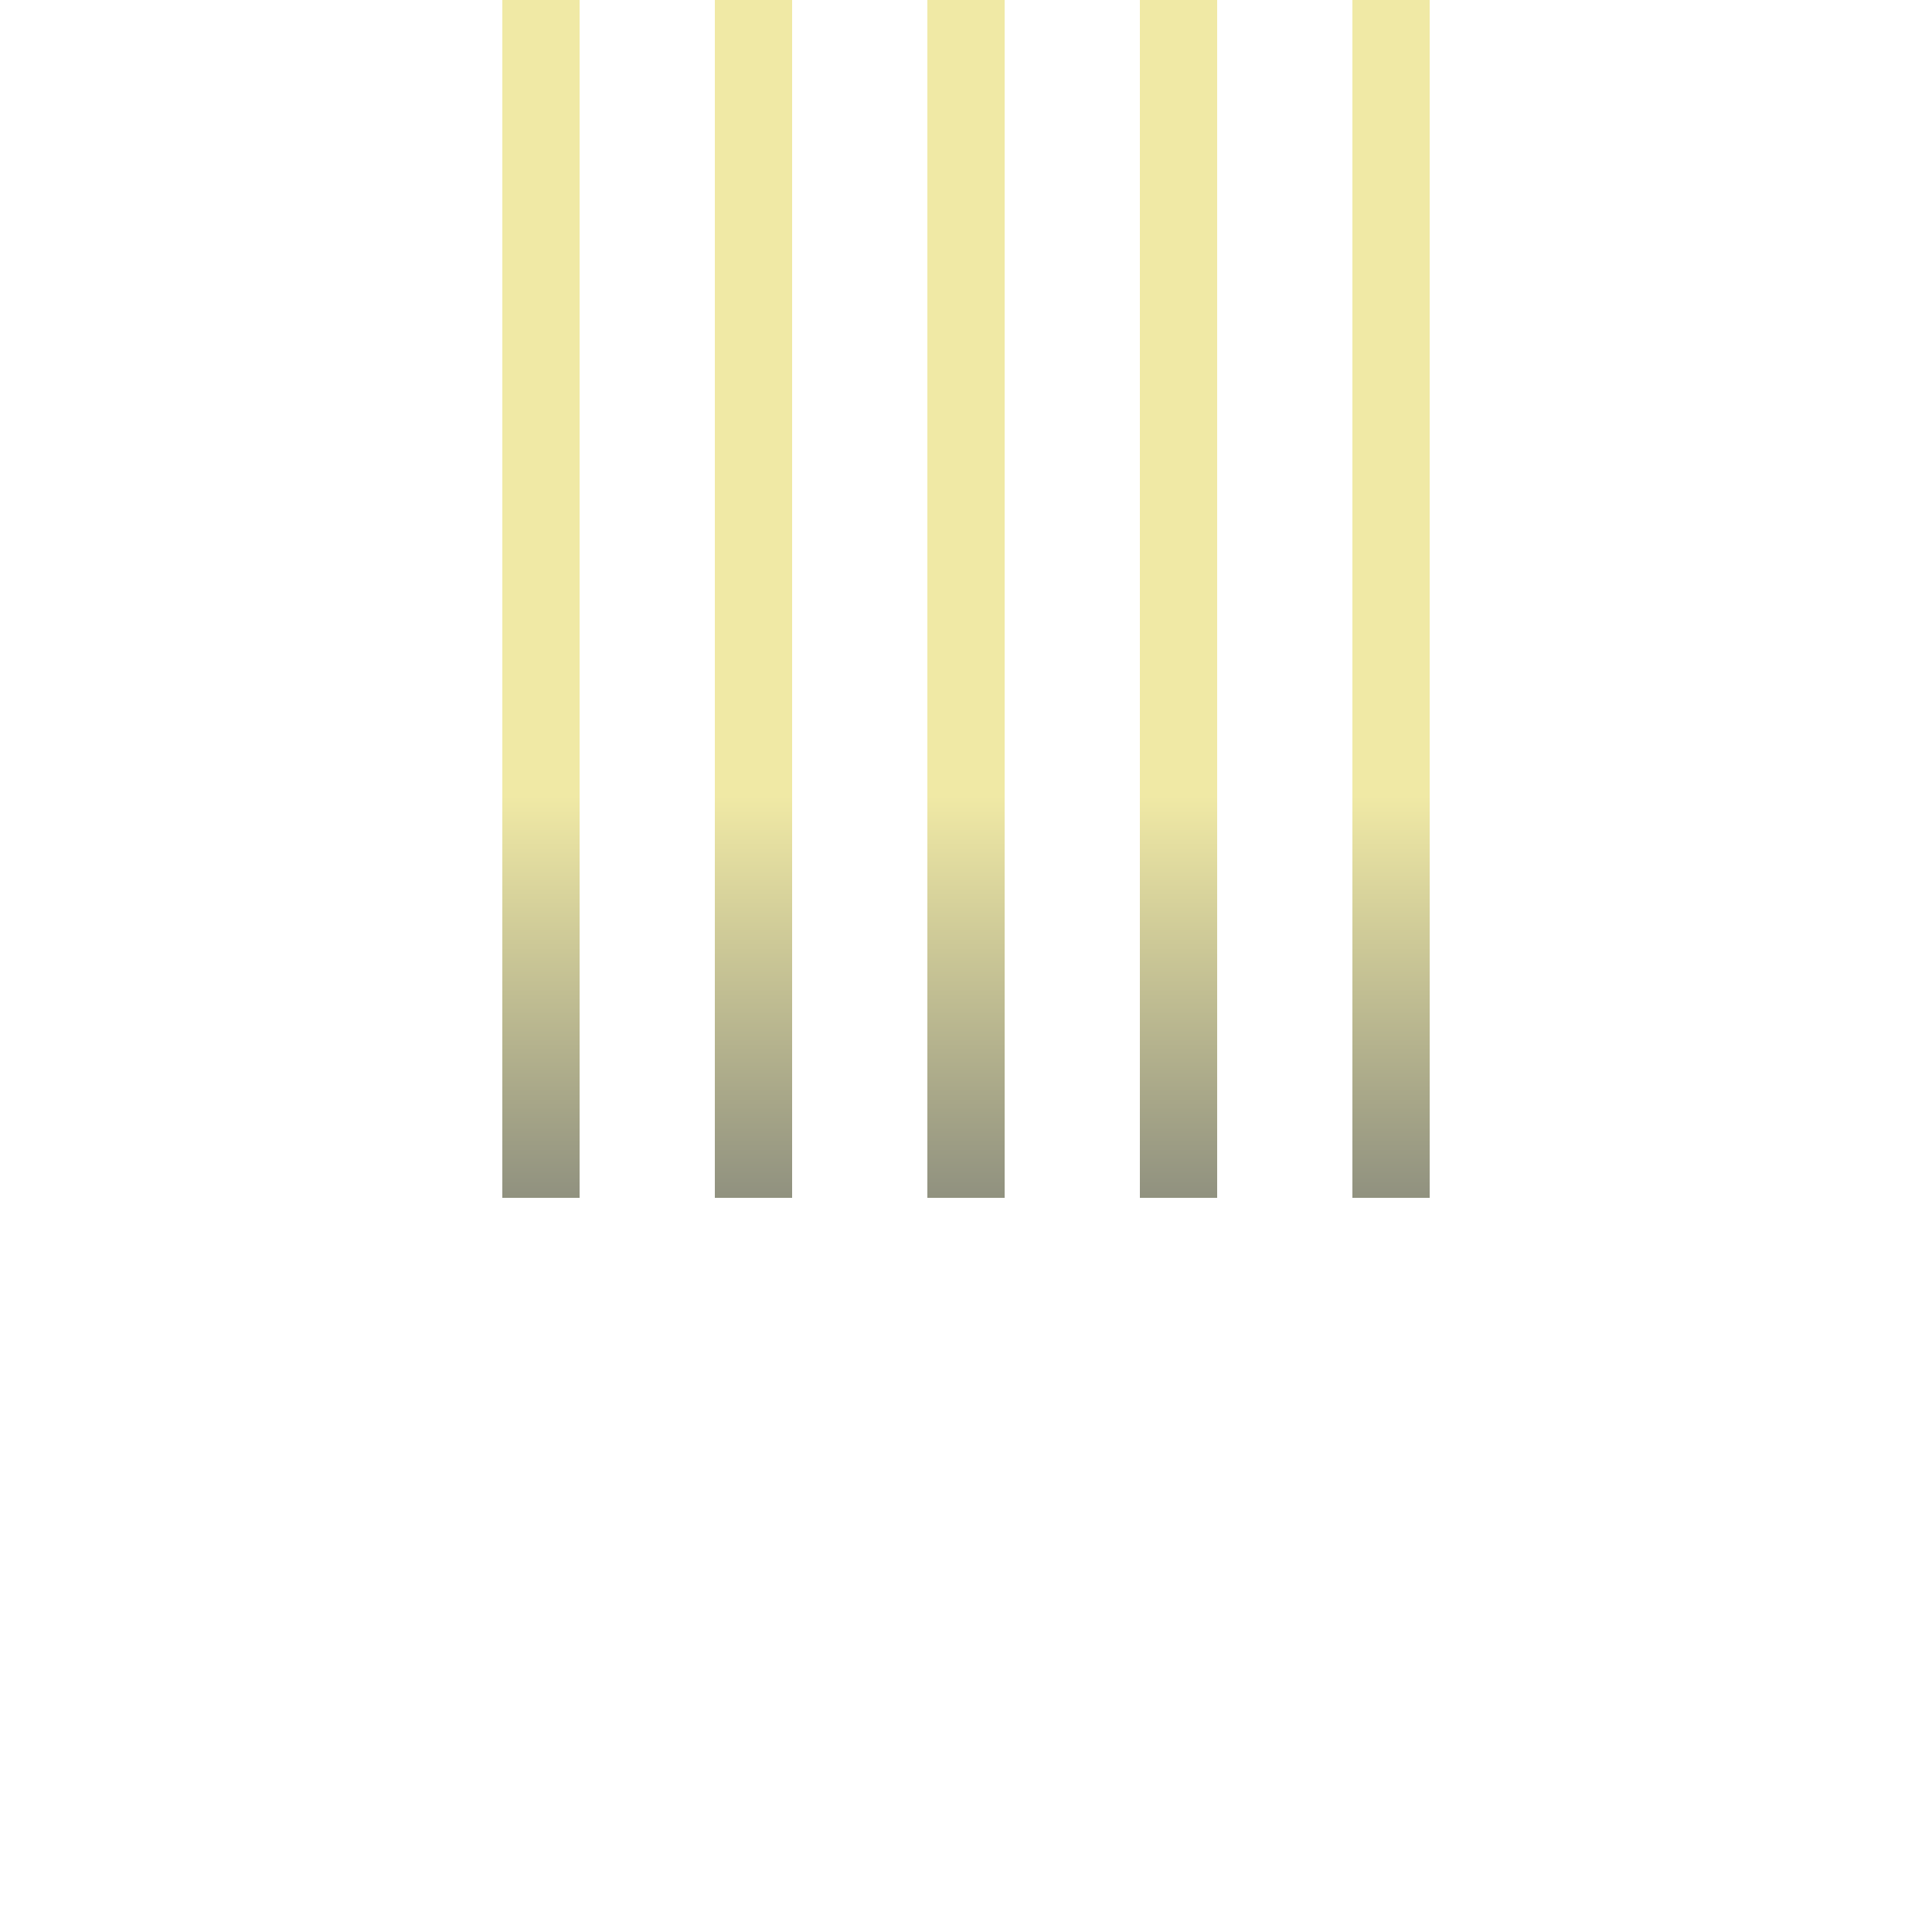
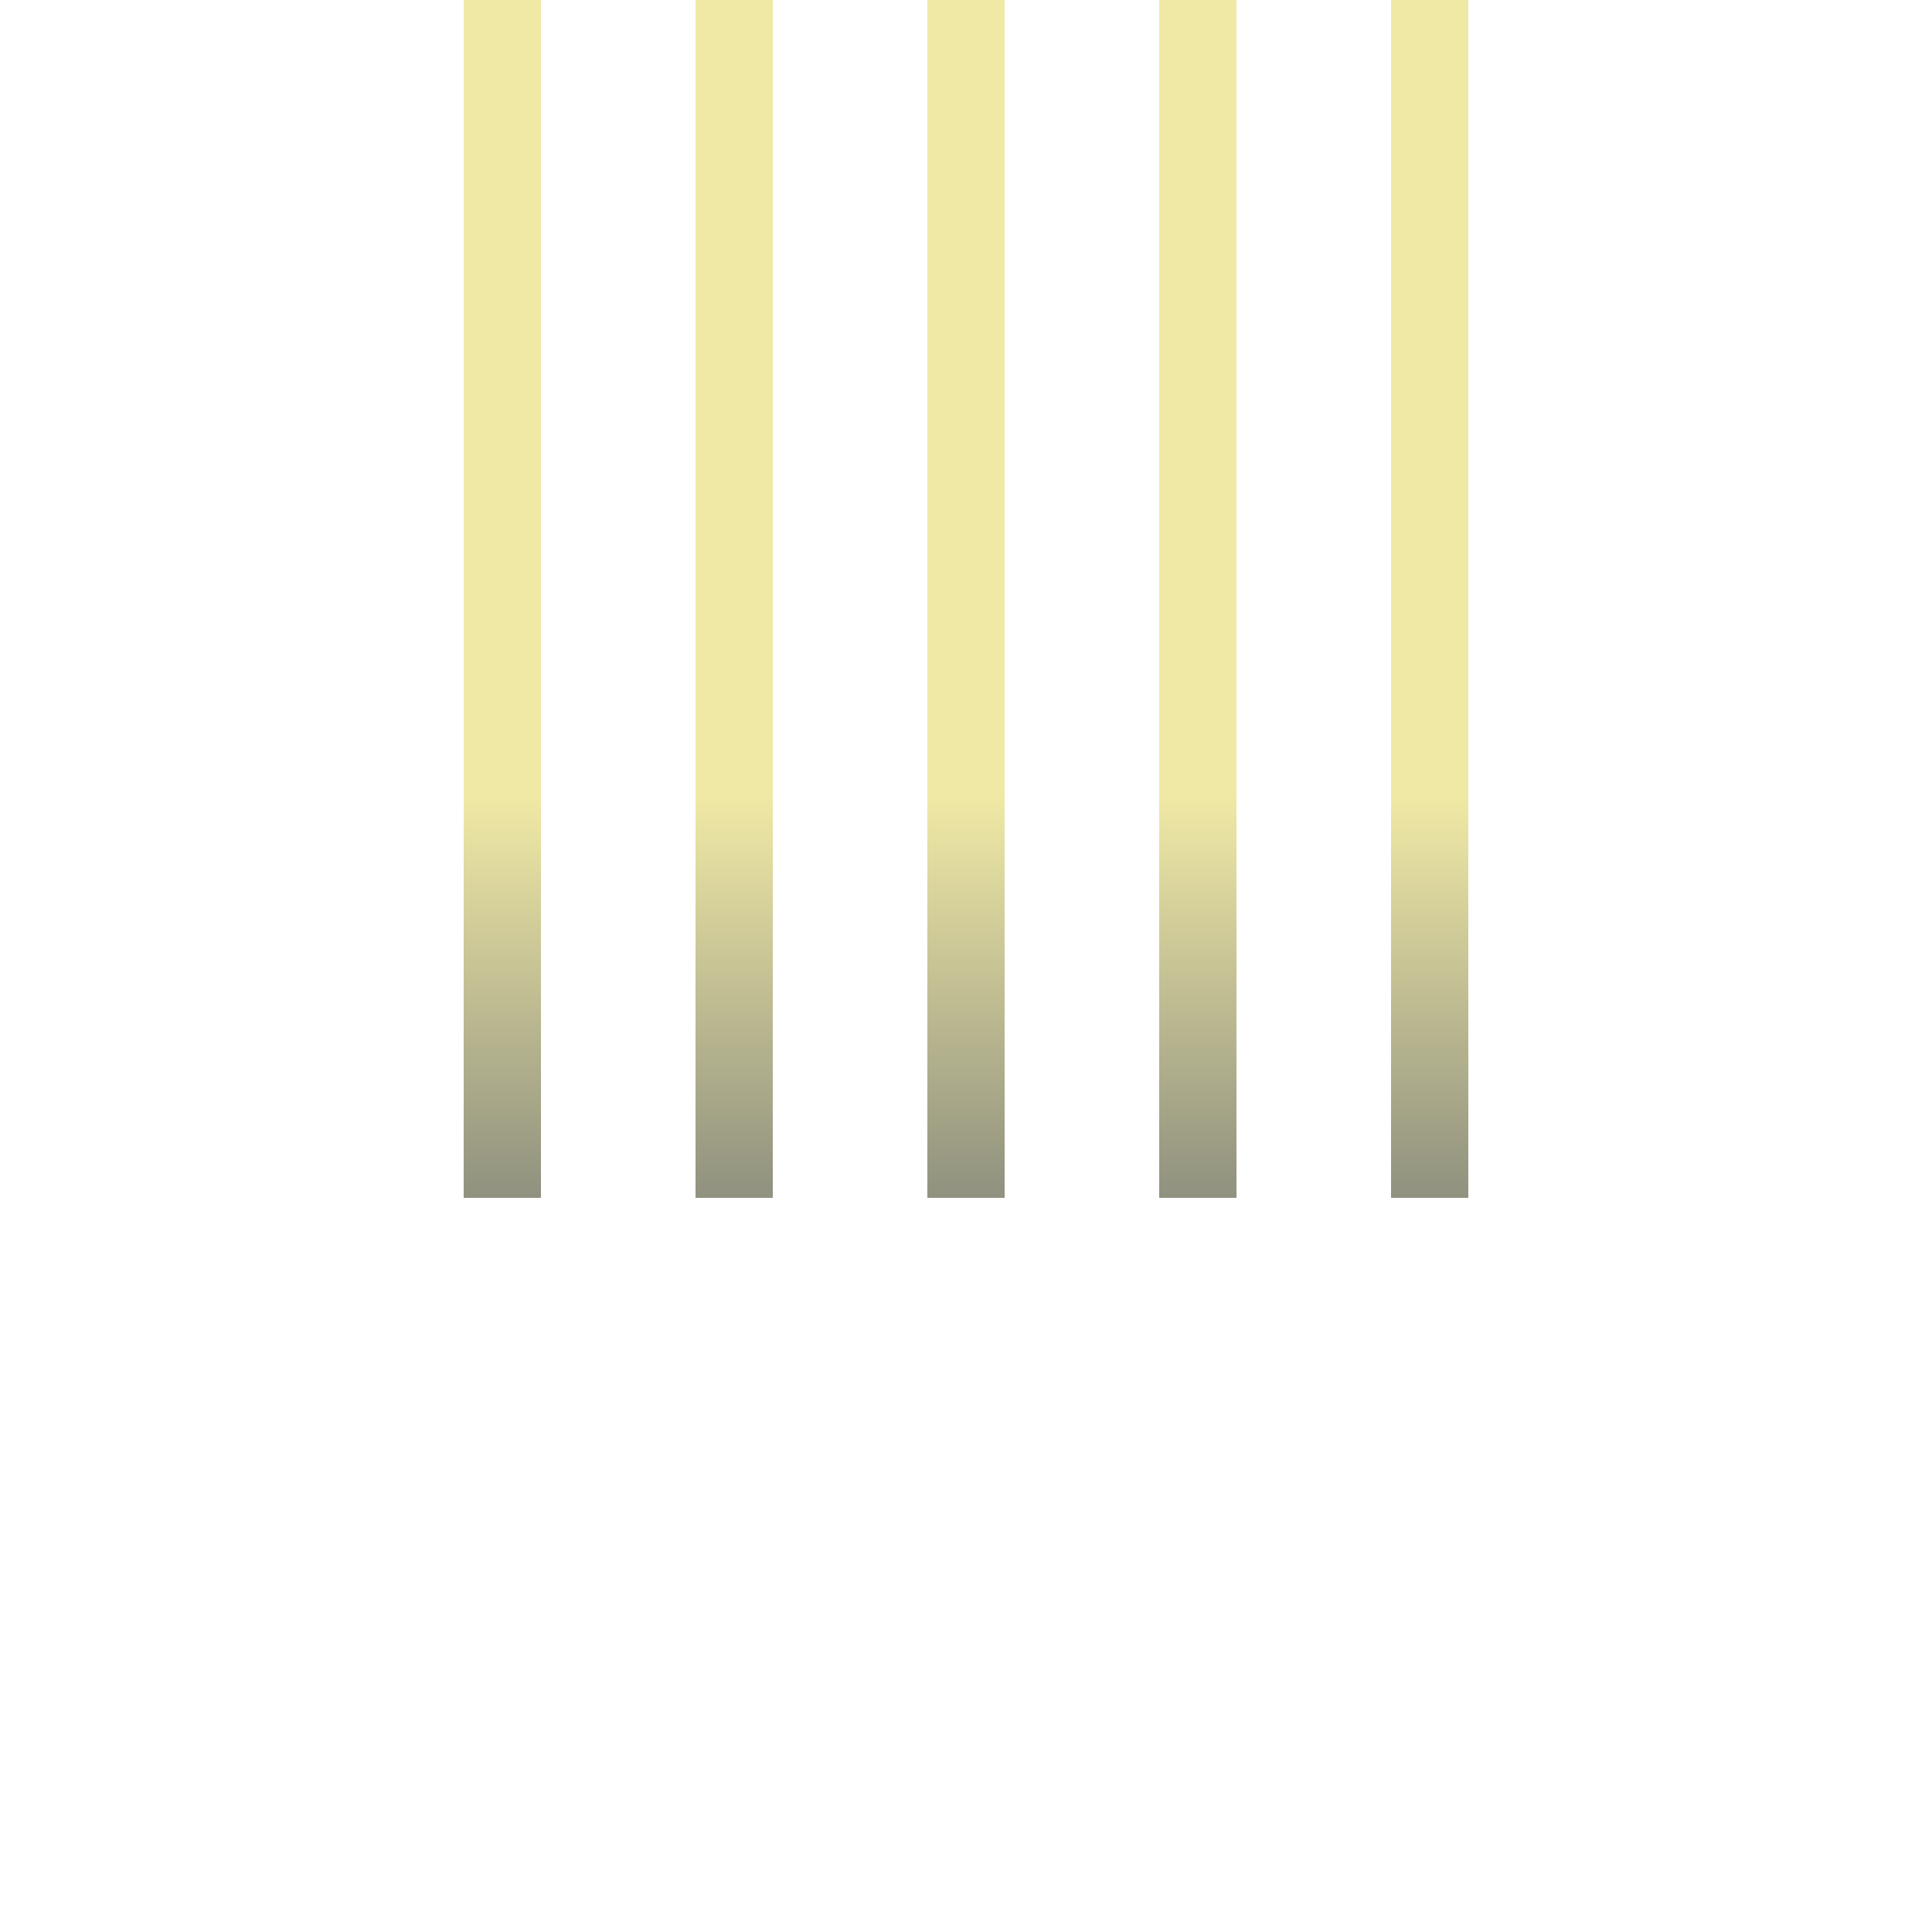
<svg xmlns="http://www.w3.org/2000/svg" width="100" height="100" viewBox="0 0 100 100">
  <defs>
    <linearGradient id="color" gradientUnits="userSpaceOnUse" x1="0" y1="36" x2="0" y2="62">
      <stop offset="0.2" stop-color="#f0e9a5" />
      <stop offset="1.0" stop-color="#90917f" />
    </linearGradient>
    <symbol id="loading-icon" viewBox="0 0 100 100">
      <g stroke="url(#color)" stroke-width="4">
-         <line id="parts1" x1="28" x2="28" y2="62" />
-         <line id="parts2" x1="39" x2="39" y2="62" />
+         <line id="parts1" x1="26" x2="26" y2="62" />
+         <line id="parts2" x1="38" x2="38" y2="62" />
        <line id="parts3" x1="50" x2="50" y2="62" />
-         <line id="parts4" x1="61" x2="61" y2="62" />
-         <line id="parts5" x1="72" x2="72" y2="62" />
+         <line id="parts4" x1="62" x2="62" y2="62" />
+         <line id="parts5" x1="74" x2="74" y2="62" />
      </g>
-       <animate href="#parts1" attributeName="y1" begin="-0.0s" dur="1.8s" values="52; 36; 52" calcMode="spline" keyTimes="0; 0.25; 1" keySplines="0.42 0 1 1; 0 0 0.28 1" repeatCount="indefinite" />
-       <animate href="#parts2" attributeName="y1" begin="-1.6s" dur="1.8s" values="52; 36; 52" calcMode="spline" keyTimes="0; 0.25; 1" keySplines="0.42 0 1 1; 0 0 0.28 1" repeatCount="indefinite" />
-       <animate href="#parts3" attributeName="y1" begin="-1.4s" dur="1.8s" values="52; 36; 52" calcMode="spline" keyTimes="0; 0.25; 1" keySplines="0.42 0 1 1; 0 0 0.28 1" repeatCount="indefinite" />
-       <animate href="#parts4" attributeName="y1" begin="-1.2s" dur="1.8s" values="52; 36; 52" calcMode="spline" keyTimes="0; 0.25; 1" keySplines="0.42 0 1 1; 0 0 0.28 1" repeatCount="indefinite" />
-       <animate href="#parts5" attributeName="y1" begin="-1.0s" dur="1.8s" values="52; 36; 52" calcMode="spline" keyTimes="0; 0.25; 1" keySplines="0.42 0 1 1; 0 0 0.28 1" repeatCount="indefinite" />
+       <animate href="#parts1" attributeName="y1" begin="-0.00s" dur="1.8s" values="52; 36; 52" calcMode="spline" keyTimes="0; 0.25; 1" keySplines="0.33 0 1 1; 0 0 0.15 1" repeatCount="indefinite" />
+       <animate href="#parts2" attributeName="y1" begin="-1.55s" dur="1.8s" values="52; 36; 52" calcMode="spline" keyTimes="0; 0.25; 1" keySplines="0.33 0 1 1; 0 0 0.15 1" repeatCount="indefinite" />
+       <animate href="#parts3" attributeName="y1" begin="-1.30s" dur="1.8s" values="52; 36; 52" calcMode="spline" keyTimes="0; 0.25; 1" keySplines="0.33 0 1 1; 0 0 0.15 1" repeatCount="indefinite" />
+       <animate href="#parts4" attributeName="y1" begin="-1.05s" dur="1.8s" values="52; 36; 52" calcMode="spline" keyTimes="0; 0.25; 1" keySplines="0.33 0 1 1; 0 0 0.15 1" repeatCount="indefinite" />
+       <animate href="#parts5" attributeName="y1" begin="-0.80s" dur="1.8s" values="52; 36; 52" calcMode="spline" keyTimes="0; 0.25; 1" keySplines="0.33 0 1 1; 0 0 0.15 1" repeatCount="indefinite" />
    </symbol>
  </defs>
  <use href="#loading-icon" />
</svg>
